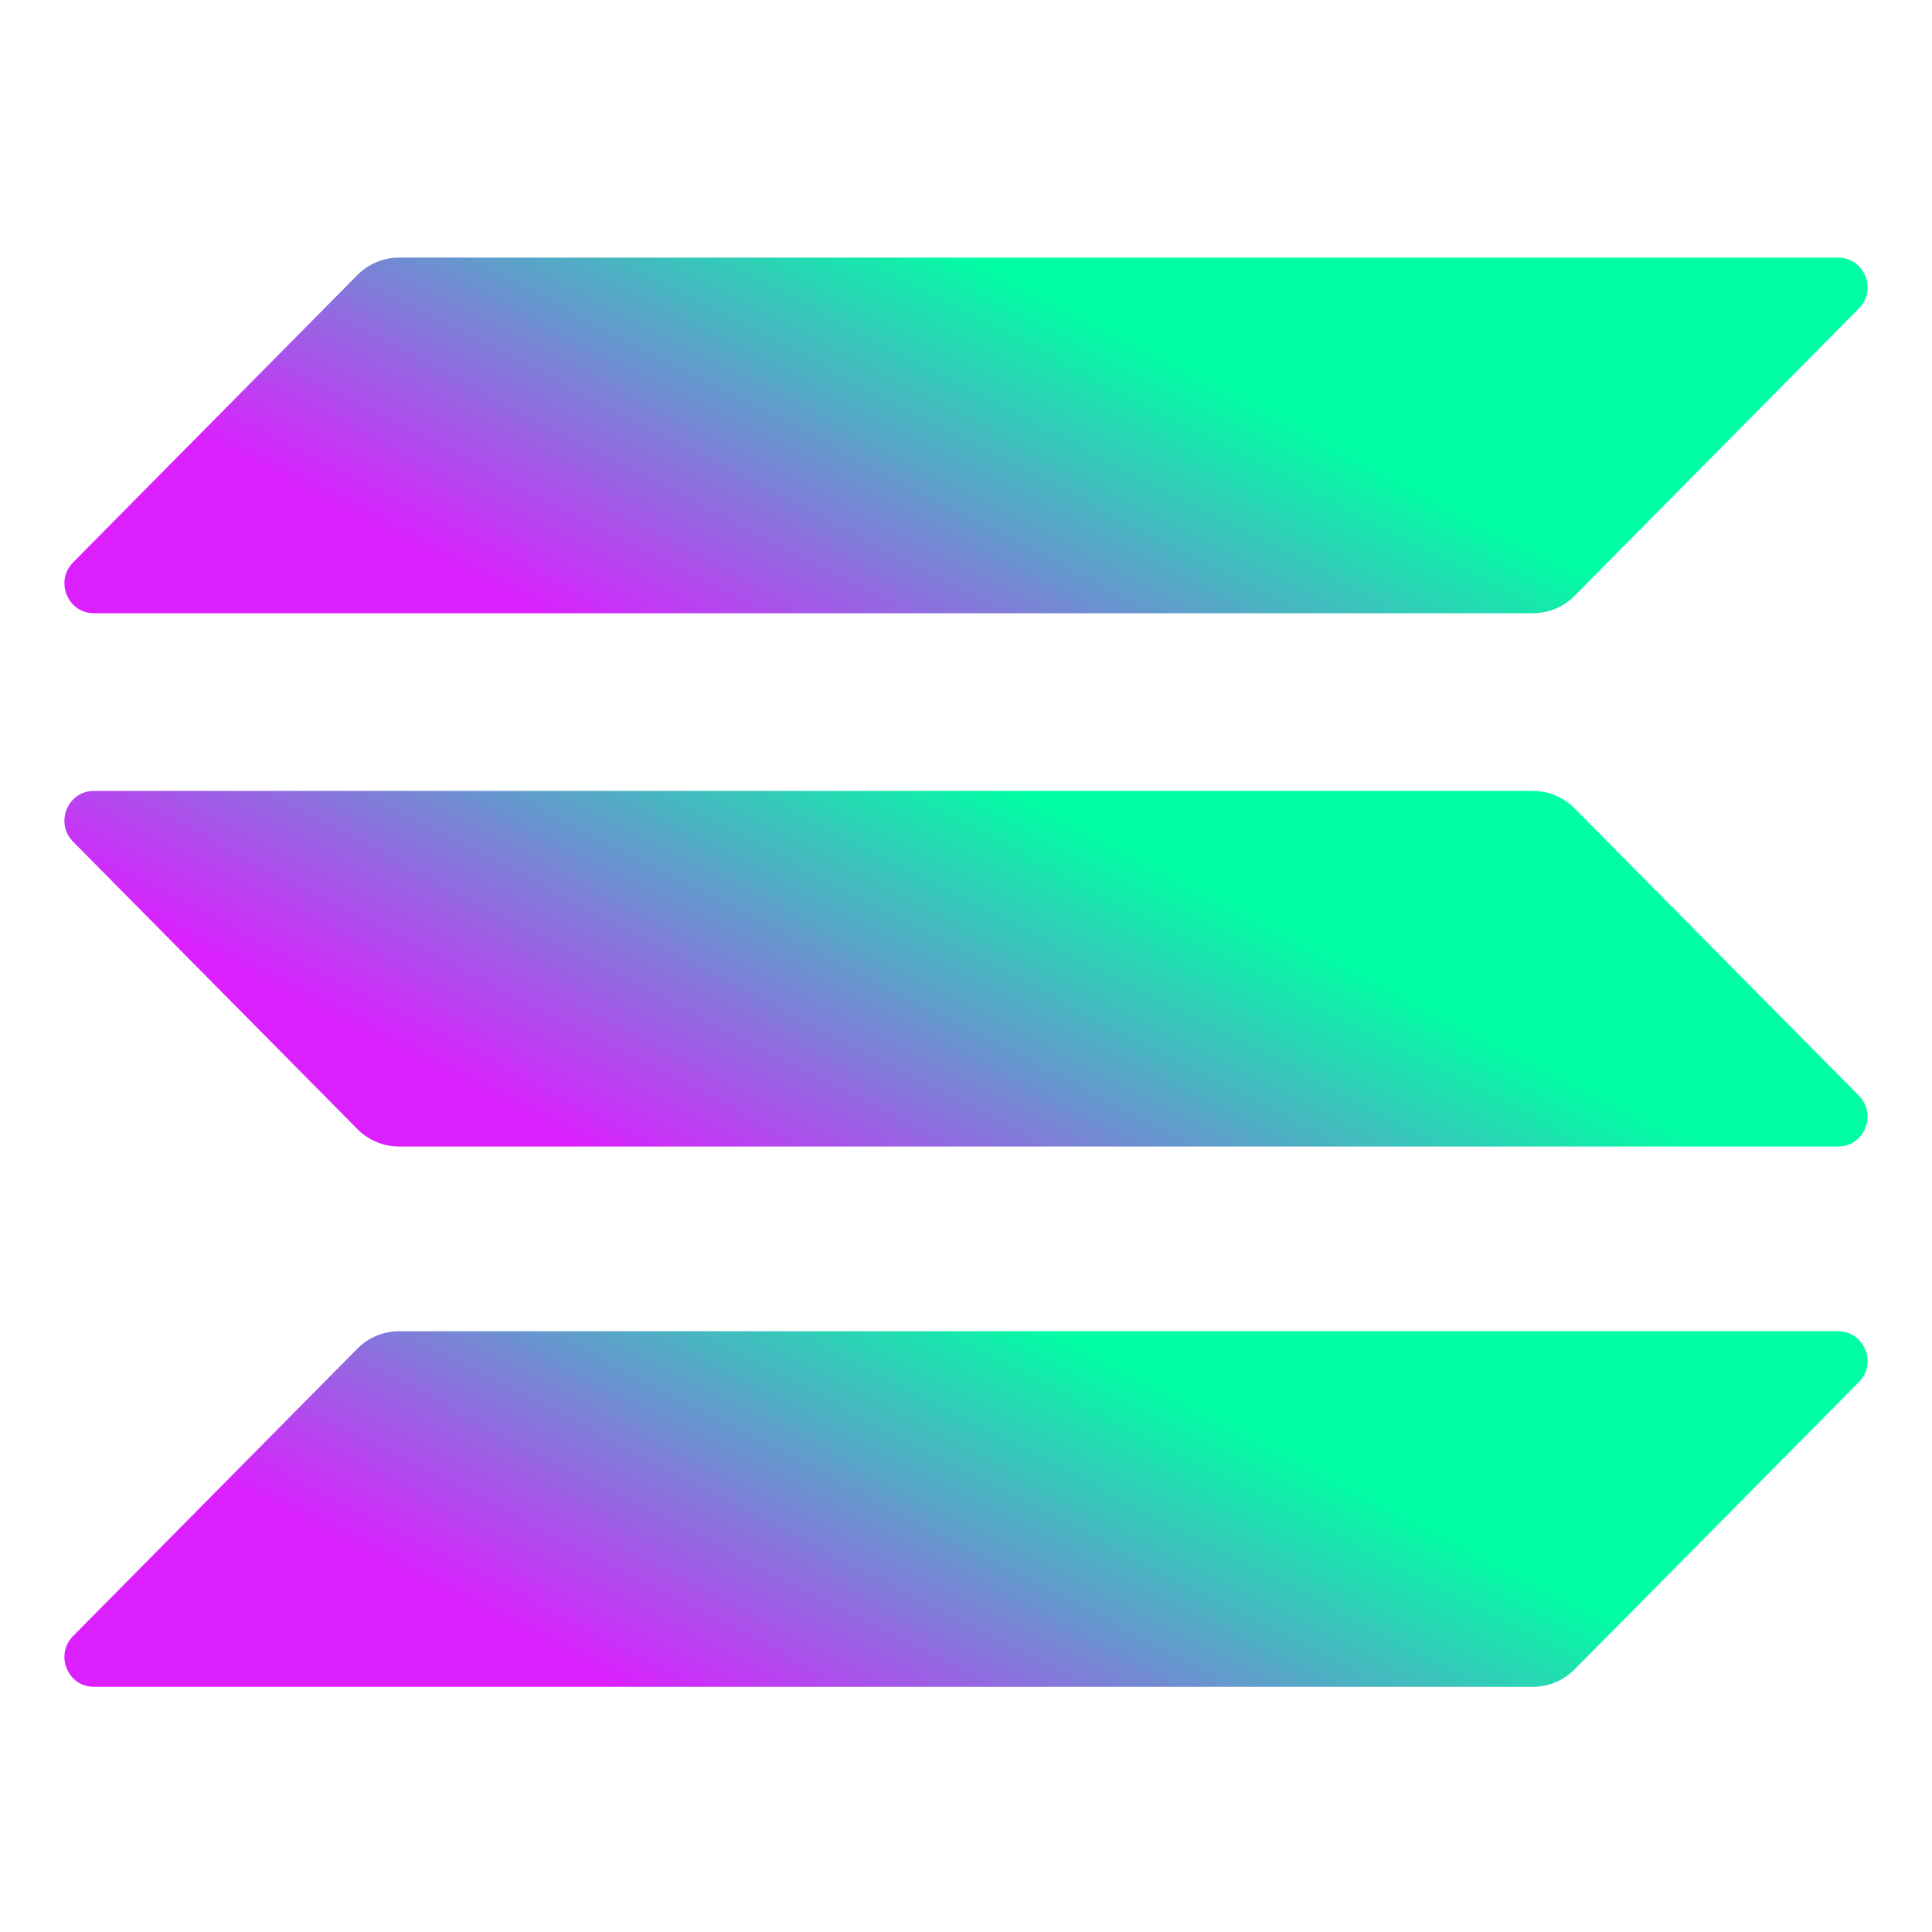
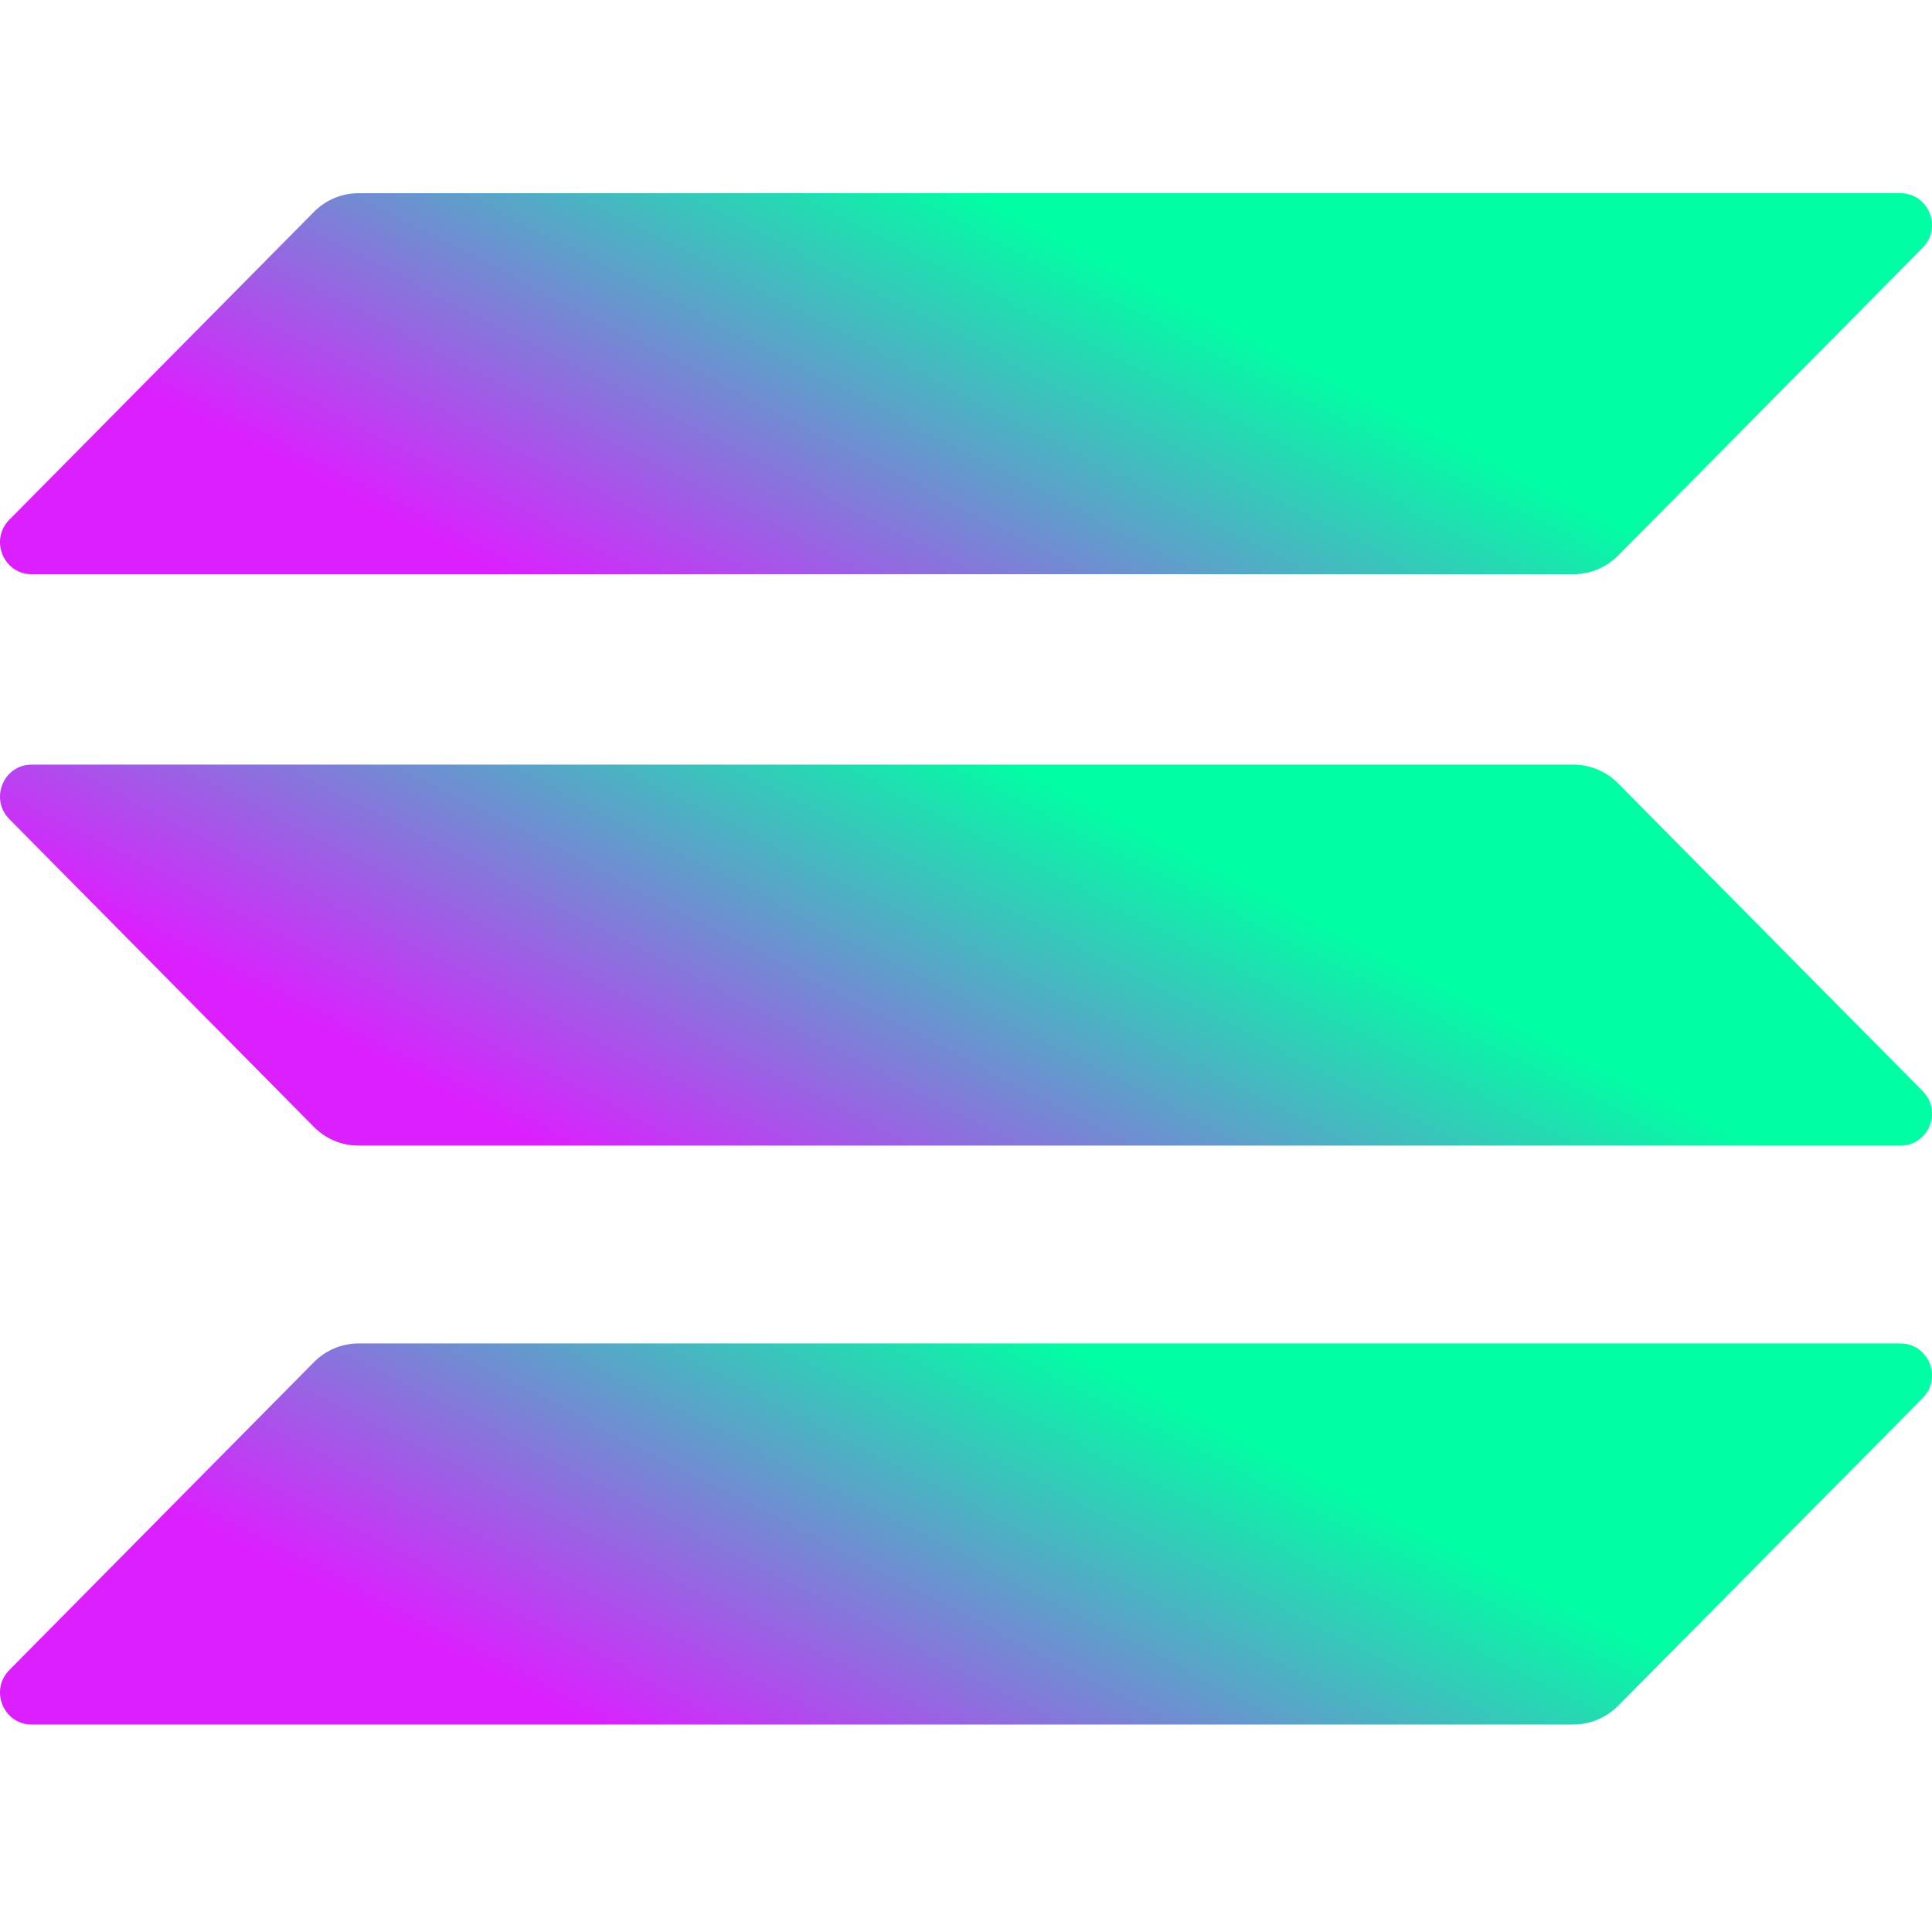
<svg xmlns="http://www.w3.org/2000/svg" width="30" height="30" viewBox="0 0 30 30" fill="none">
-   <path d="M5.55 20.941C5.722 20.768 5.954 20.671 6.196 20.671H28.542C28.949 20.671 29.153 21.169 28.865 21.46L24.45 25.922C24.278 26.096 24.046 26.193 23.804 26.193H1.458C1.051 26.193 0.847 25.695 1.135 25.404L5.55 20.941Z" fill="url(#paint0_linear)" />
-   <path d="M5.55 4.27C5.722 4.097 5.954 4 6.196 4H28.542C28.949 4 29.153 4.498 28.865 4.789L24.45 9.252C24.278 9.425 24.046 9.522 23.804 9.522H1.458C1.051 9.522 0.847 9.024 1.135 8.733L5.55 4.27Z" fill="url(#paint1_linear)" />
-   <path d="M24.45 12.552C24.278 12.379 24.046 12.281 23.804 12.281H1.458C1.051 12.281 0.847 12.779 1.135 13.07L5.55 17.533C5.722 17.706 5.954 17.803 6.196 17.803H28.542C28.949 17.803 29.153 17.305 28.865 17.014L24.45 12.552Z" fill="url(#paint2_linear)" />
+   <path d="M4.875 21.151C5.059 20.966 5.308 20.861 5.567 20.861H29.51C29.946 20.861 30.164 21.395 29.856 21.707L25.125 26.488C24.941 26.674 24.692 26.778 24.433 26.778H0.49C0.054 26.778 -0.164 26.244 0.144 25.933L4.875 21.151Z" fill="url(#paint0_linear)" />
+   <path d="M4.875 3.29C5.059 3.104 5.308 3 5.567 3H29.51C29.946 3 30.164 3.533 29.856 3.845L25.125 8.627C24.941 8.812 24.692 8.916 24.433 8.916H0.49C0.054 8.916 -0.164 8.383 0.144 8.071L4.875 3.29Z" fill="url(#paint1_linear)" />
+   <path d="M25.125 12.163C24.941 11.977 24.692 11.873 24.433 11.873H0.49C0.054 11.873 -0.164 12.407 0.144 12.718L4.875 17.5C5.059 17.685 5.308 17.789 5.567 17.789H29.51C29.946 17.789 30.164 17.256 29.856 16.944L25.125 12.163Z" fill="url(#paint2_linear)" />
  <defs>
-     <linearGradient id="paint0_linear" x1="19.93" y1="22.438" x2="16.208" y2="29.658" gradientUnits="userSpaceOnUse">
+     <linearGradient id="paint0_linear" x1="20.282" y1="22.755" x2="16.294" y2="30.491" gradientUnits="userSpaceOnUse">
      <stop stop-color="#00FFA3" />
      <stop offset="1" stop-color="#DC1FFF" />
    </linearGradient>
-     <linearGradient id="paint1_linear" x1="19.93" y1="6.416" x2="16.208" y2="13.637" gradientUnits="userSpaceOnUse">
+     <linearGradient id="paint1_linear" x1="20.282" y1="5.589" x2="16.294" y2="13.325" gradientUnits="userSpaceOnUse">
      <stop stop-color="#00FFA3" />
      <stop offset="1" stop-color="#DC1FFF" />
    </linearGradient>
-     <linearGradient id="paint2_linear" x1="19.93" y1="14.375" x2="16.208" y2="21.595" gradientUnits="userSpaceOnUse">
+     <linearGradient id="paint2_linear" x1="20.282" y1="14.116" x2="16.294" y2="21.852" gradientUnits="userSpaceOnUse">
      <stop stop-color="#00FFA3" />
      <stop offset="1" stop-color="#DC1FFF" />
    </linearGradient>
  </defs>
</svg>
